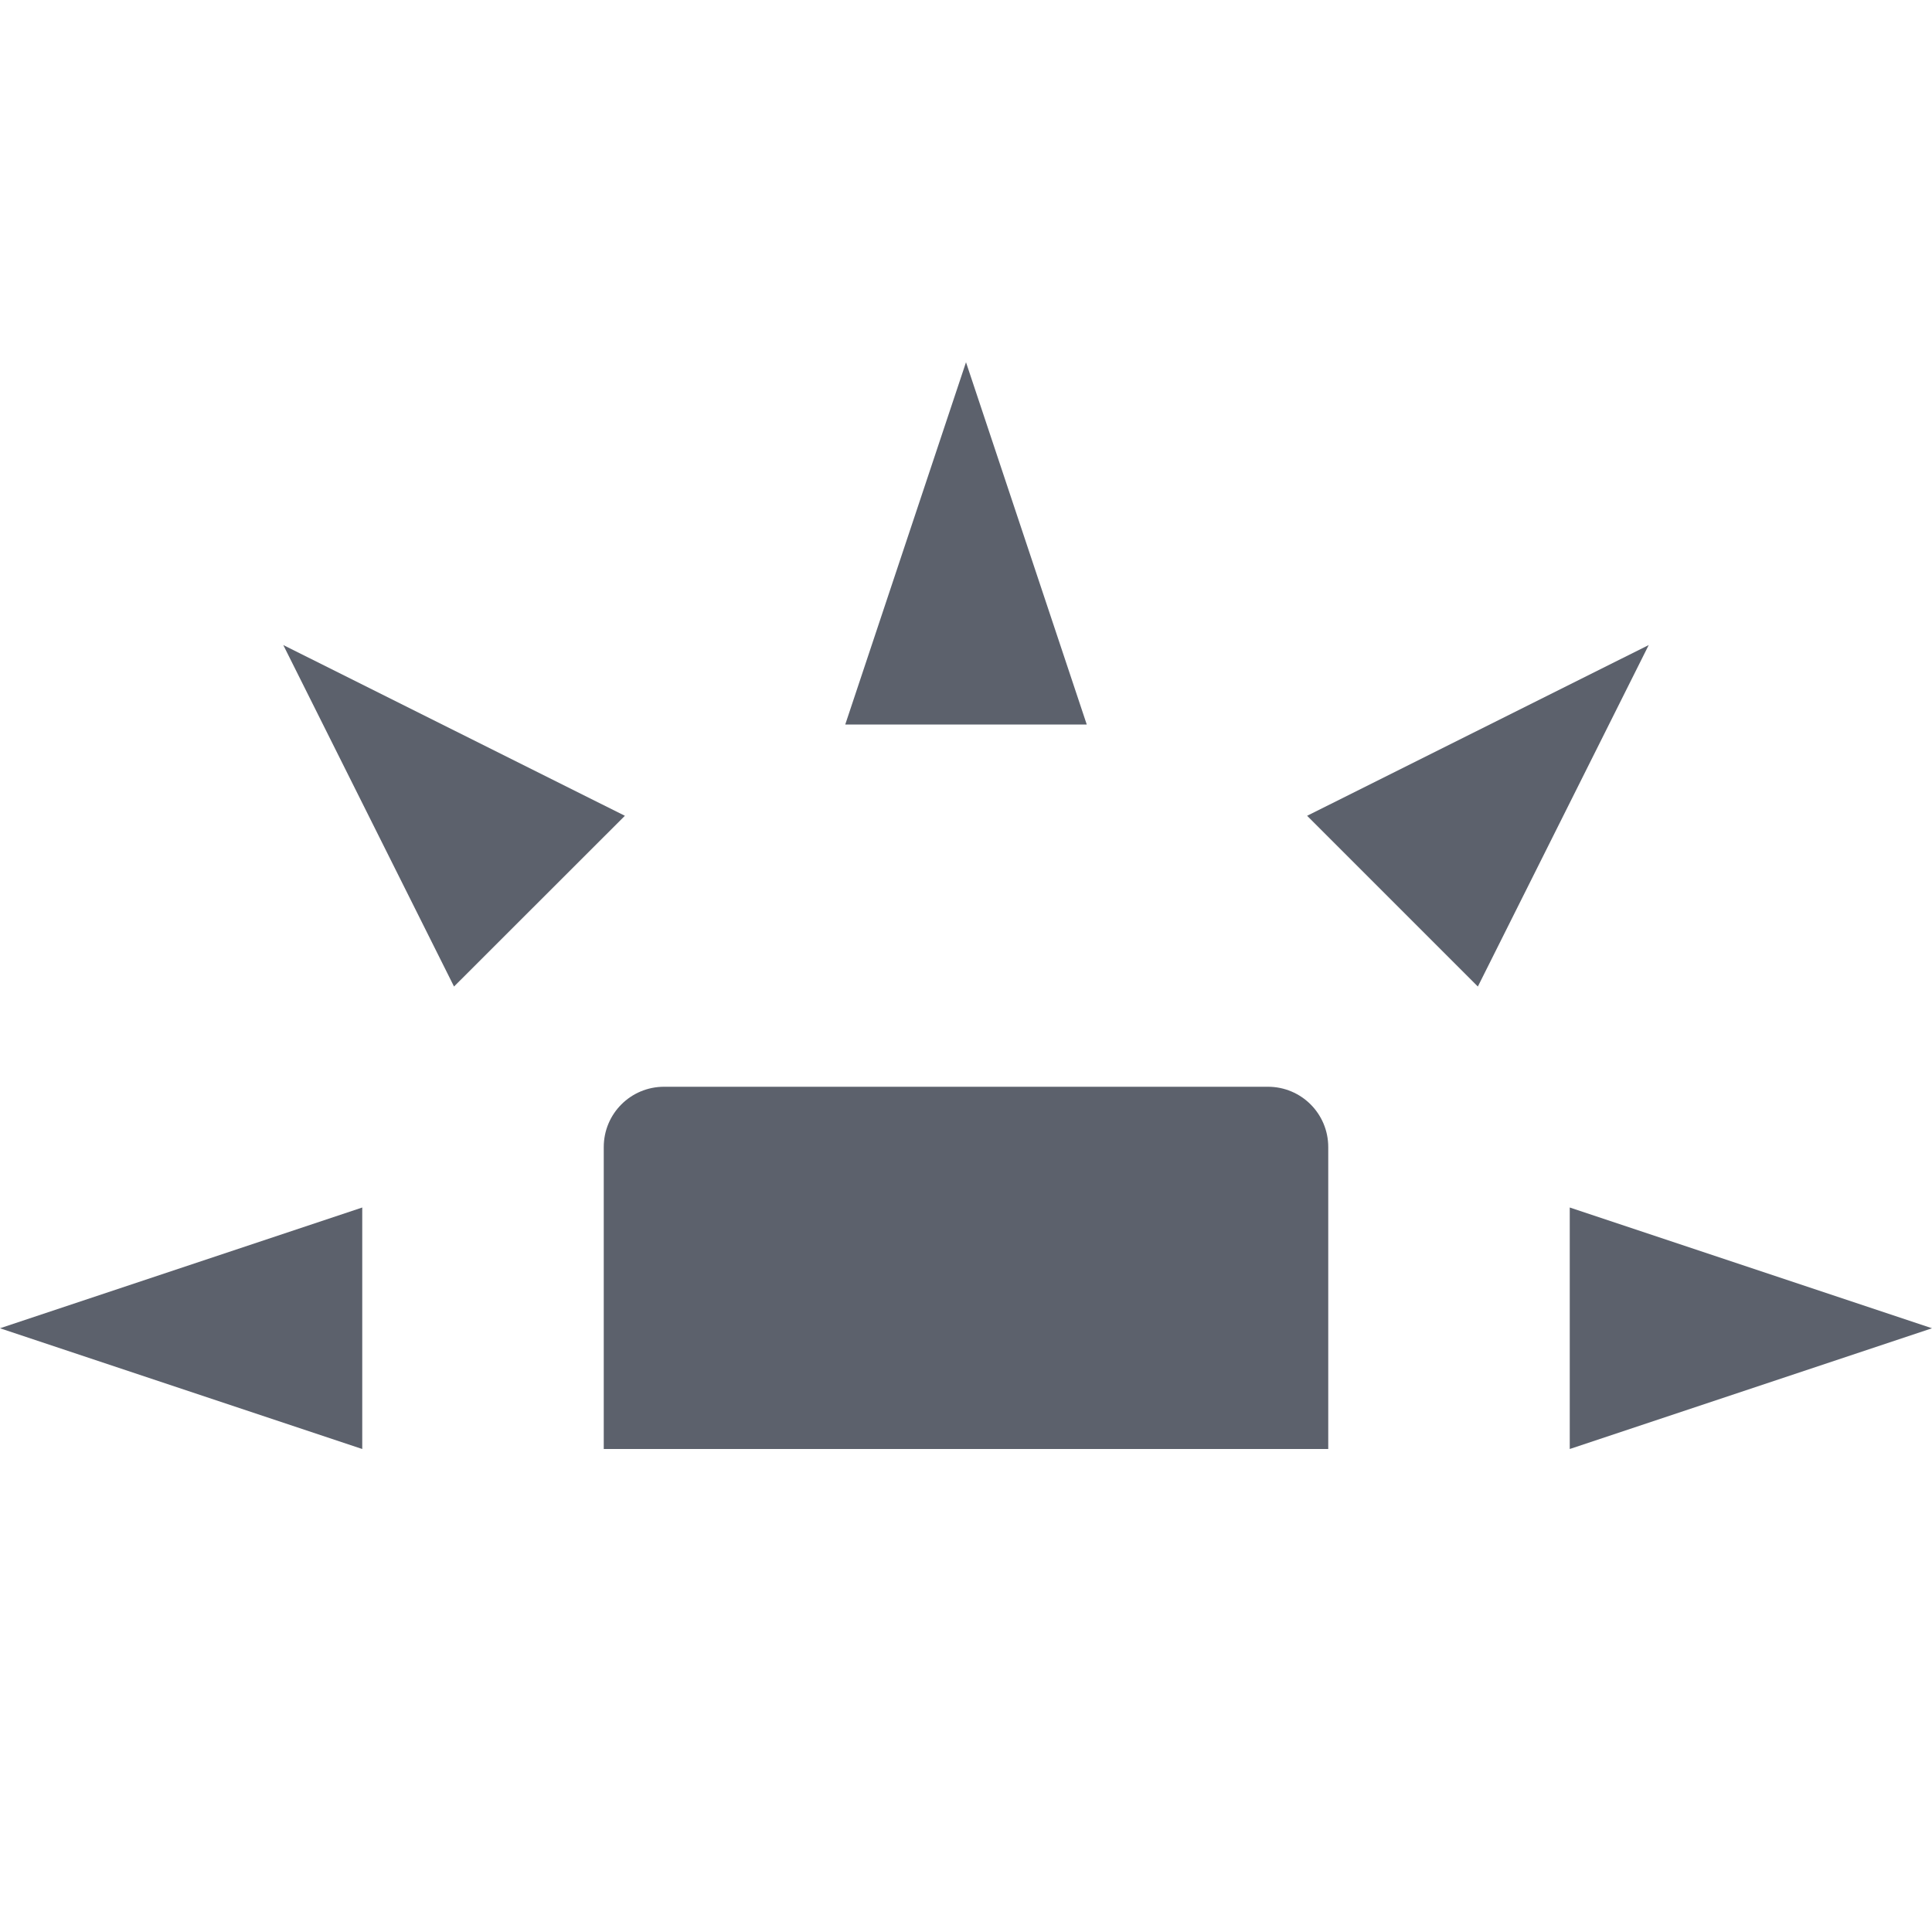
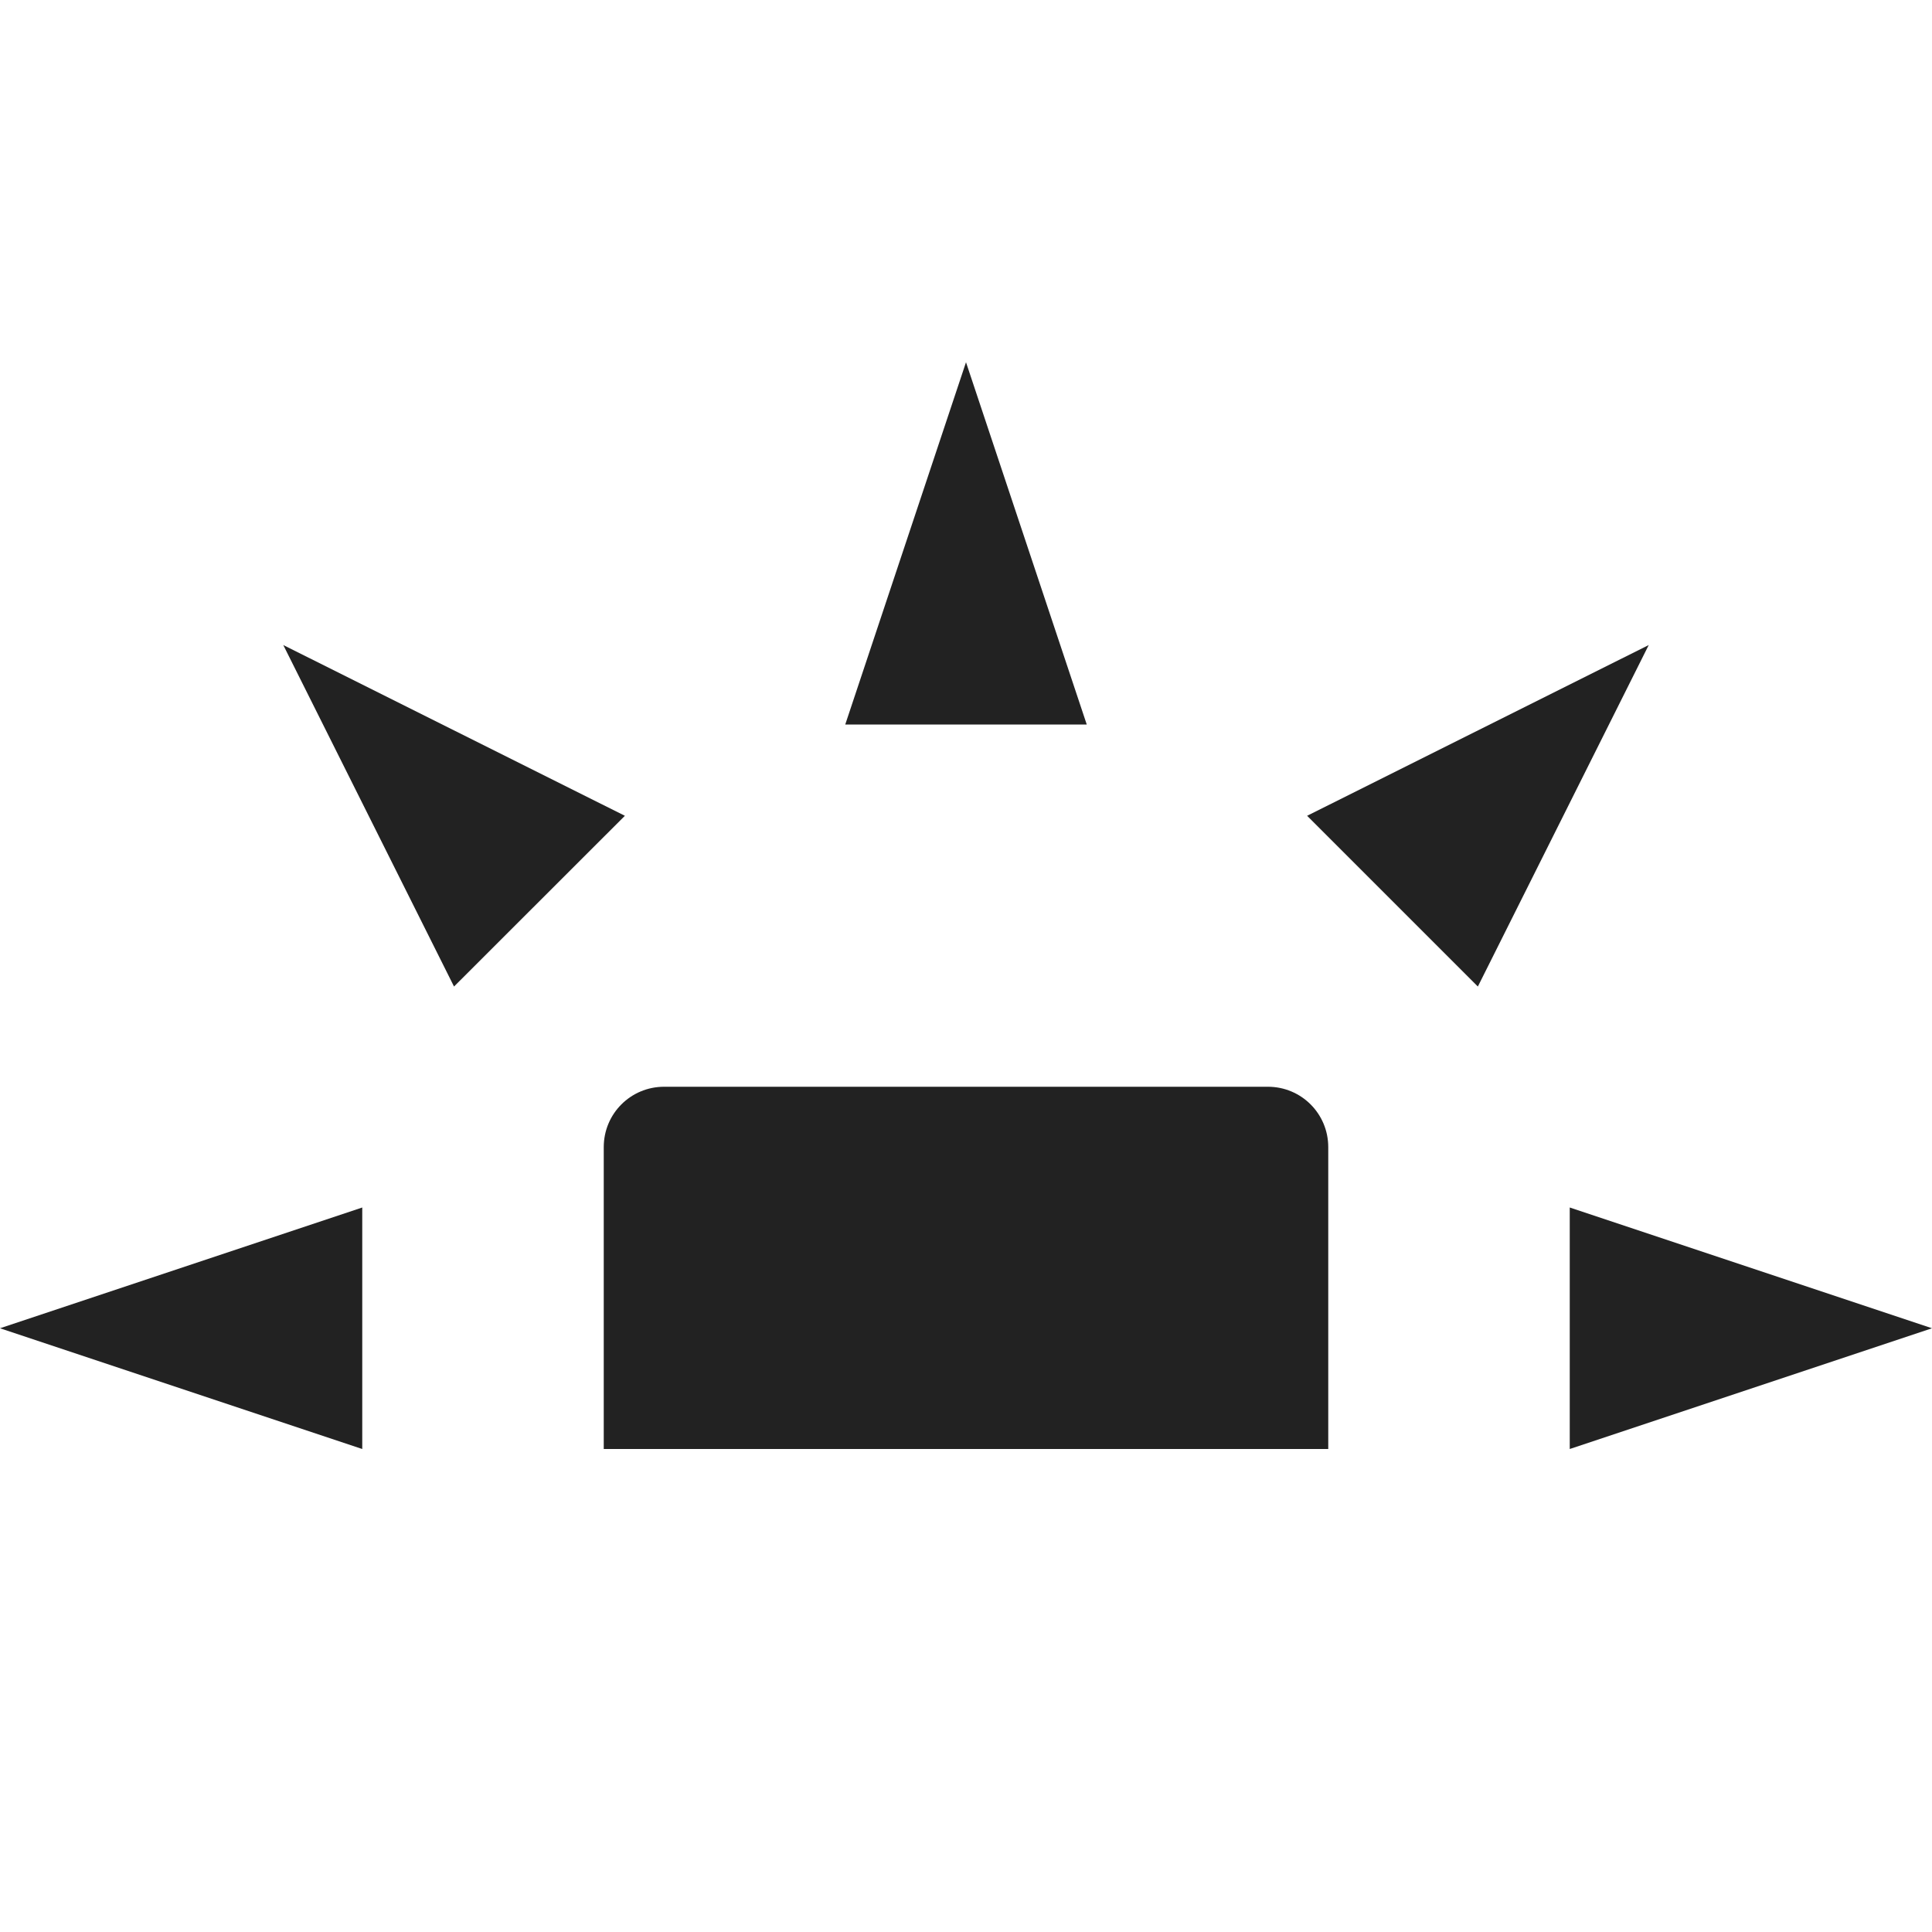
<svg xmlns="http://www.w3.org/2000/svg" width="16" height="16" version="1.1">
-   <path style="fill:#5c616c" d="M 5.5,9 C 5.223,9 5,9.223 5,9.5 V 12 H 11 V 9.5 C 11,9.223 10.777,9 10.5,9 Z" />
-   <path style="fill:#5c616c" d="M 3,12 V 10 L 0,11 Z" />
-   <path style="fill:#5c616c" d="M 7,6 H 9 L 8,3 Z" />
-   <path style="fill:#5c616c" d="M 13,10 V 12 L 16,11 Z" />
-   <path style="fill:#5c616c" d="M 10.825,6.756 12.239,8.17 13.654,5.342 Z" />
-   <path style="fill:#5c616c" d="M 3.76,8.17 5.175,6.756 2.346,5.342 Z" />
+   <path style="fill:#222222" d="M 5.5,9 C 5.223,9 5,9.223 5,9.5 V 12 H 11 V 9.5 C 11,9.223 10.777,9 10.5,9 Z" />
+   <path style="fill:#222222" d="M 3,12 V 10 L 0,11 Z" />
+   <path style="fill:#222222" d="M 7,6 H 9 L 8,3 Z" />
+   <path style="fill:#222222" d="M 13,10 V 12 L 16,11 Z" />
+   <path style="fill:#222222" d="M 10.825,6.756 12.239,8.17 13.654,5.342 Z" />
+   <path style="fill:#222222" d="M 3.76,8.17 5.175,6.756 2.346,5.342 Z" />
</svg>
